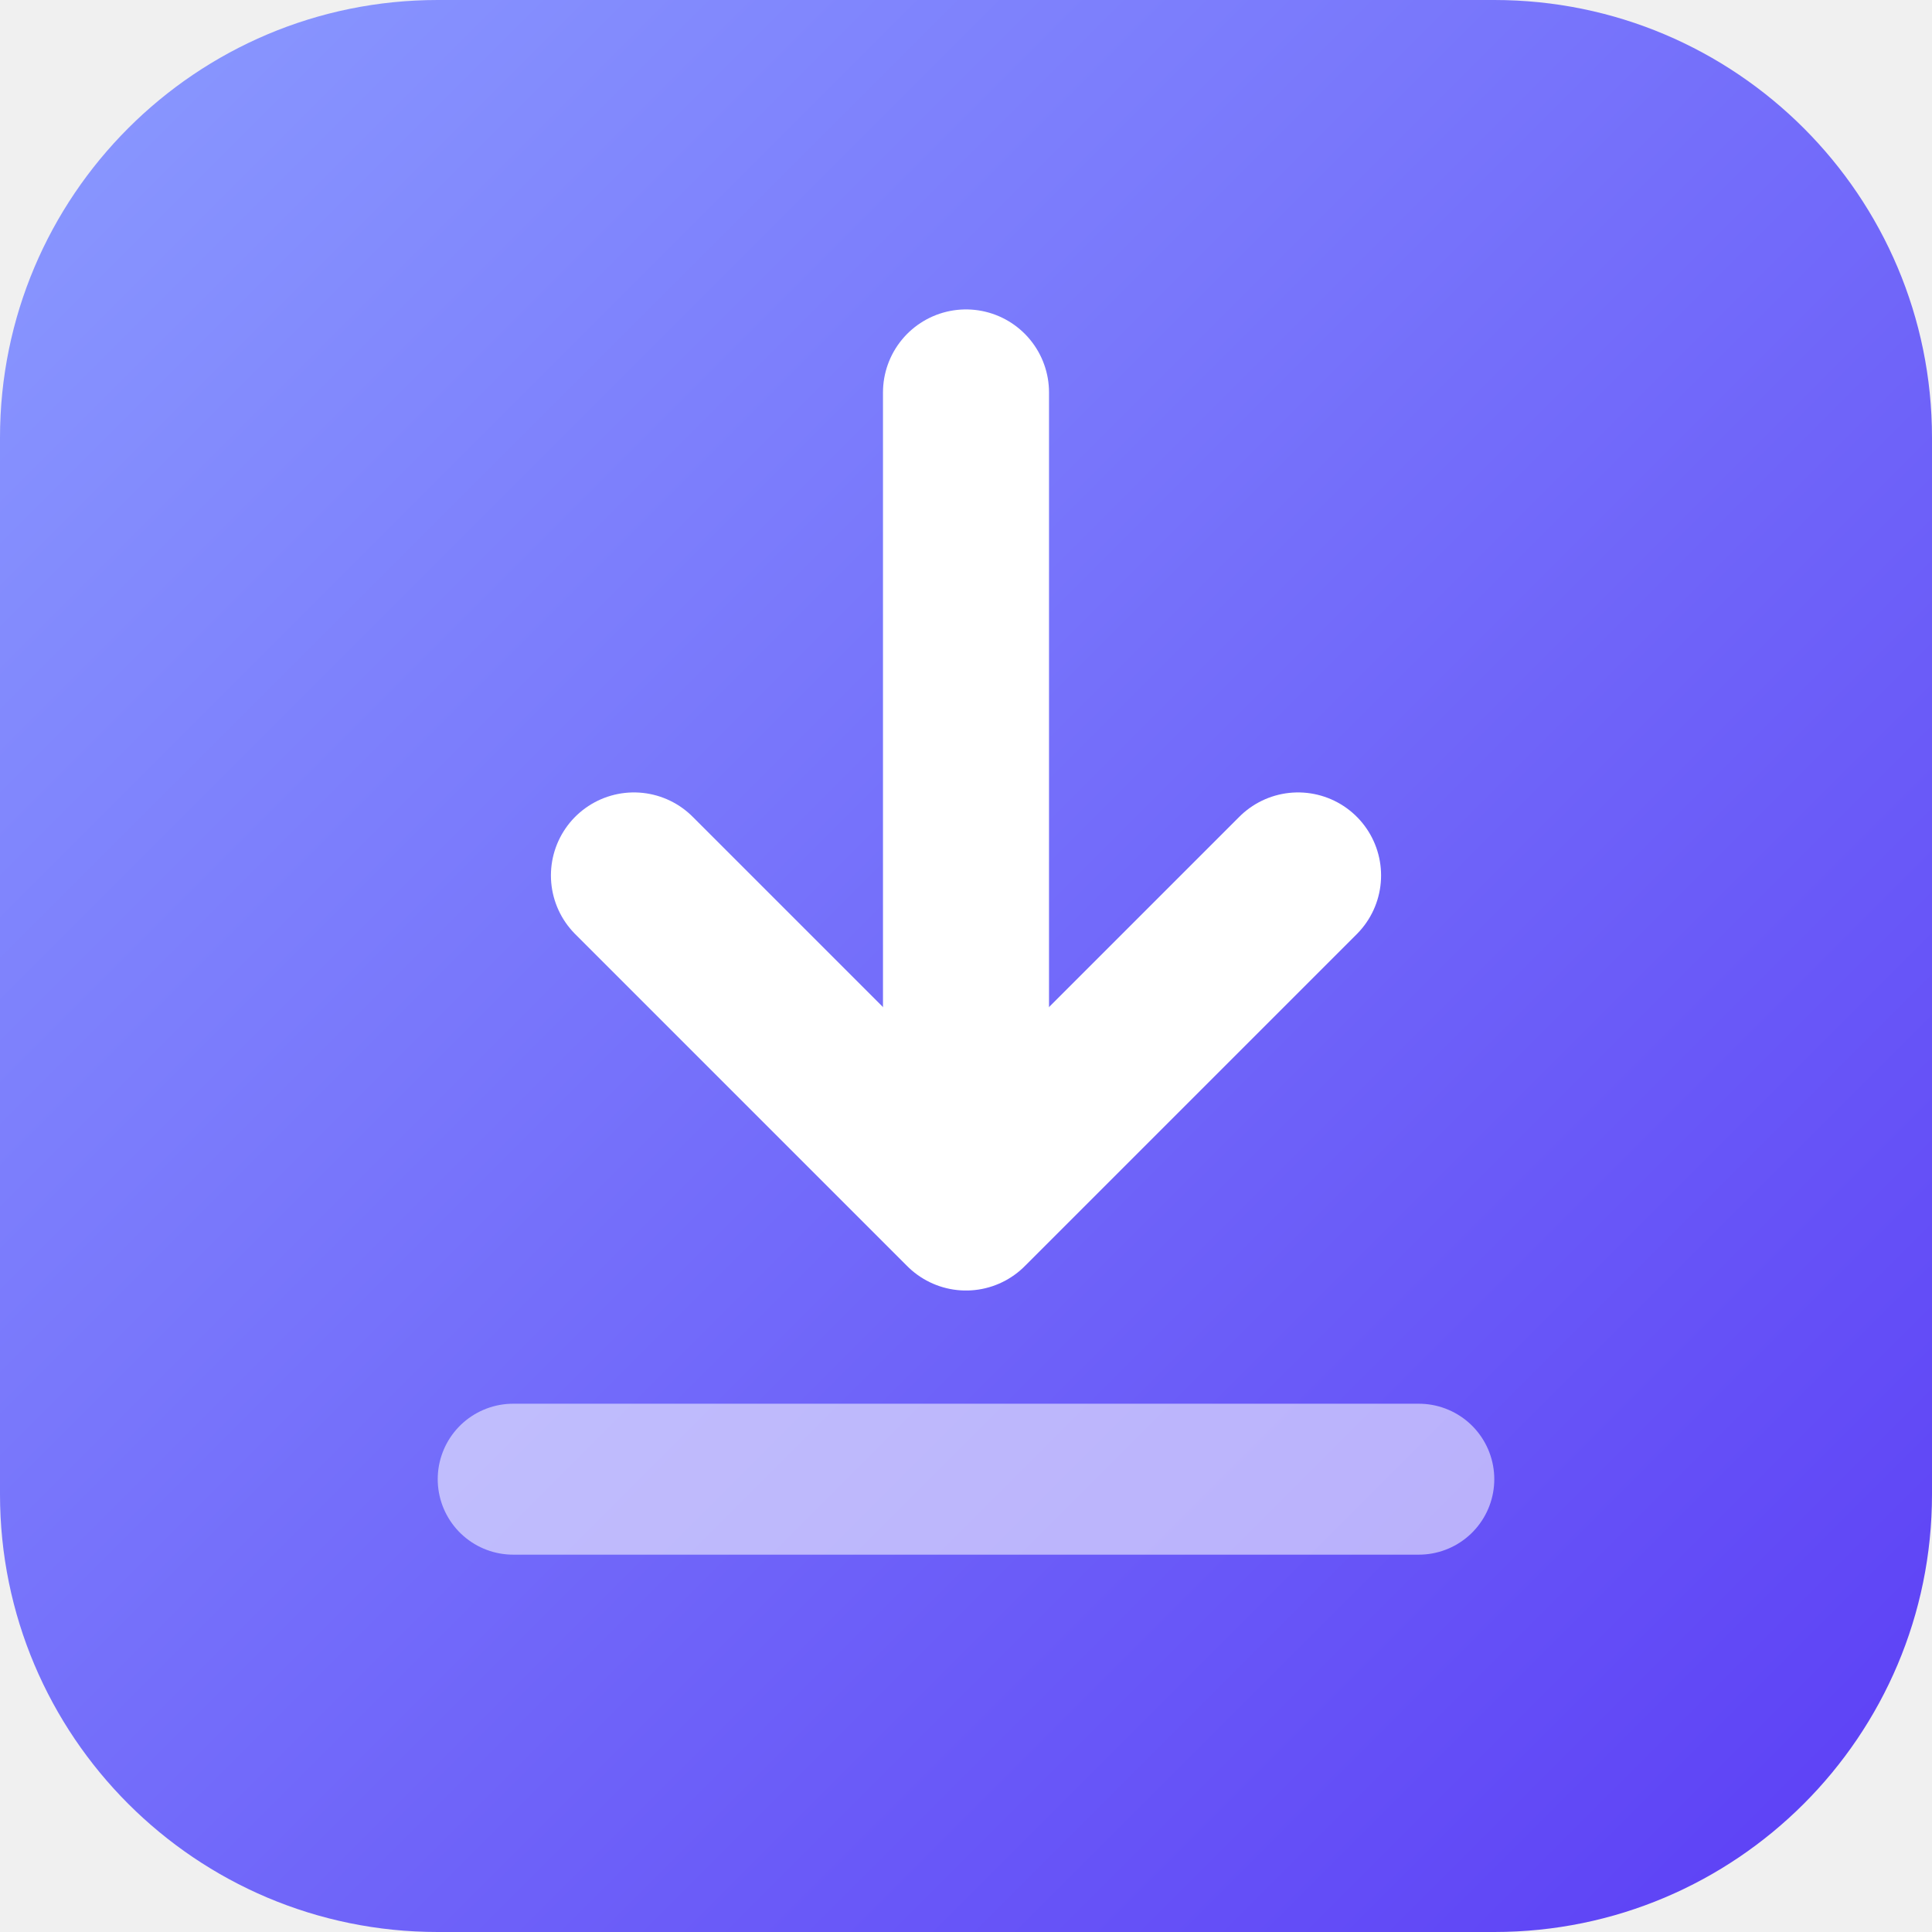
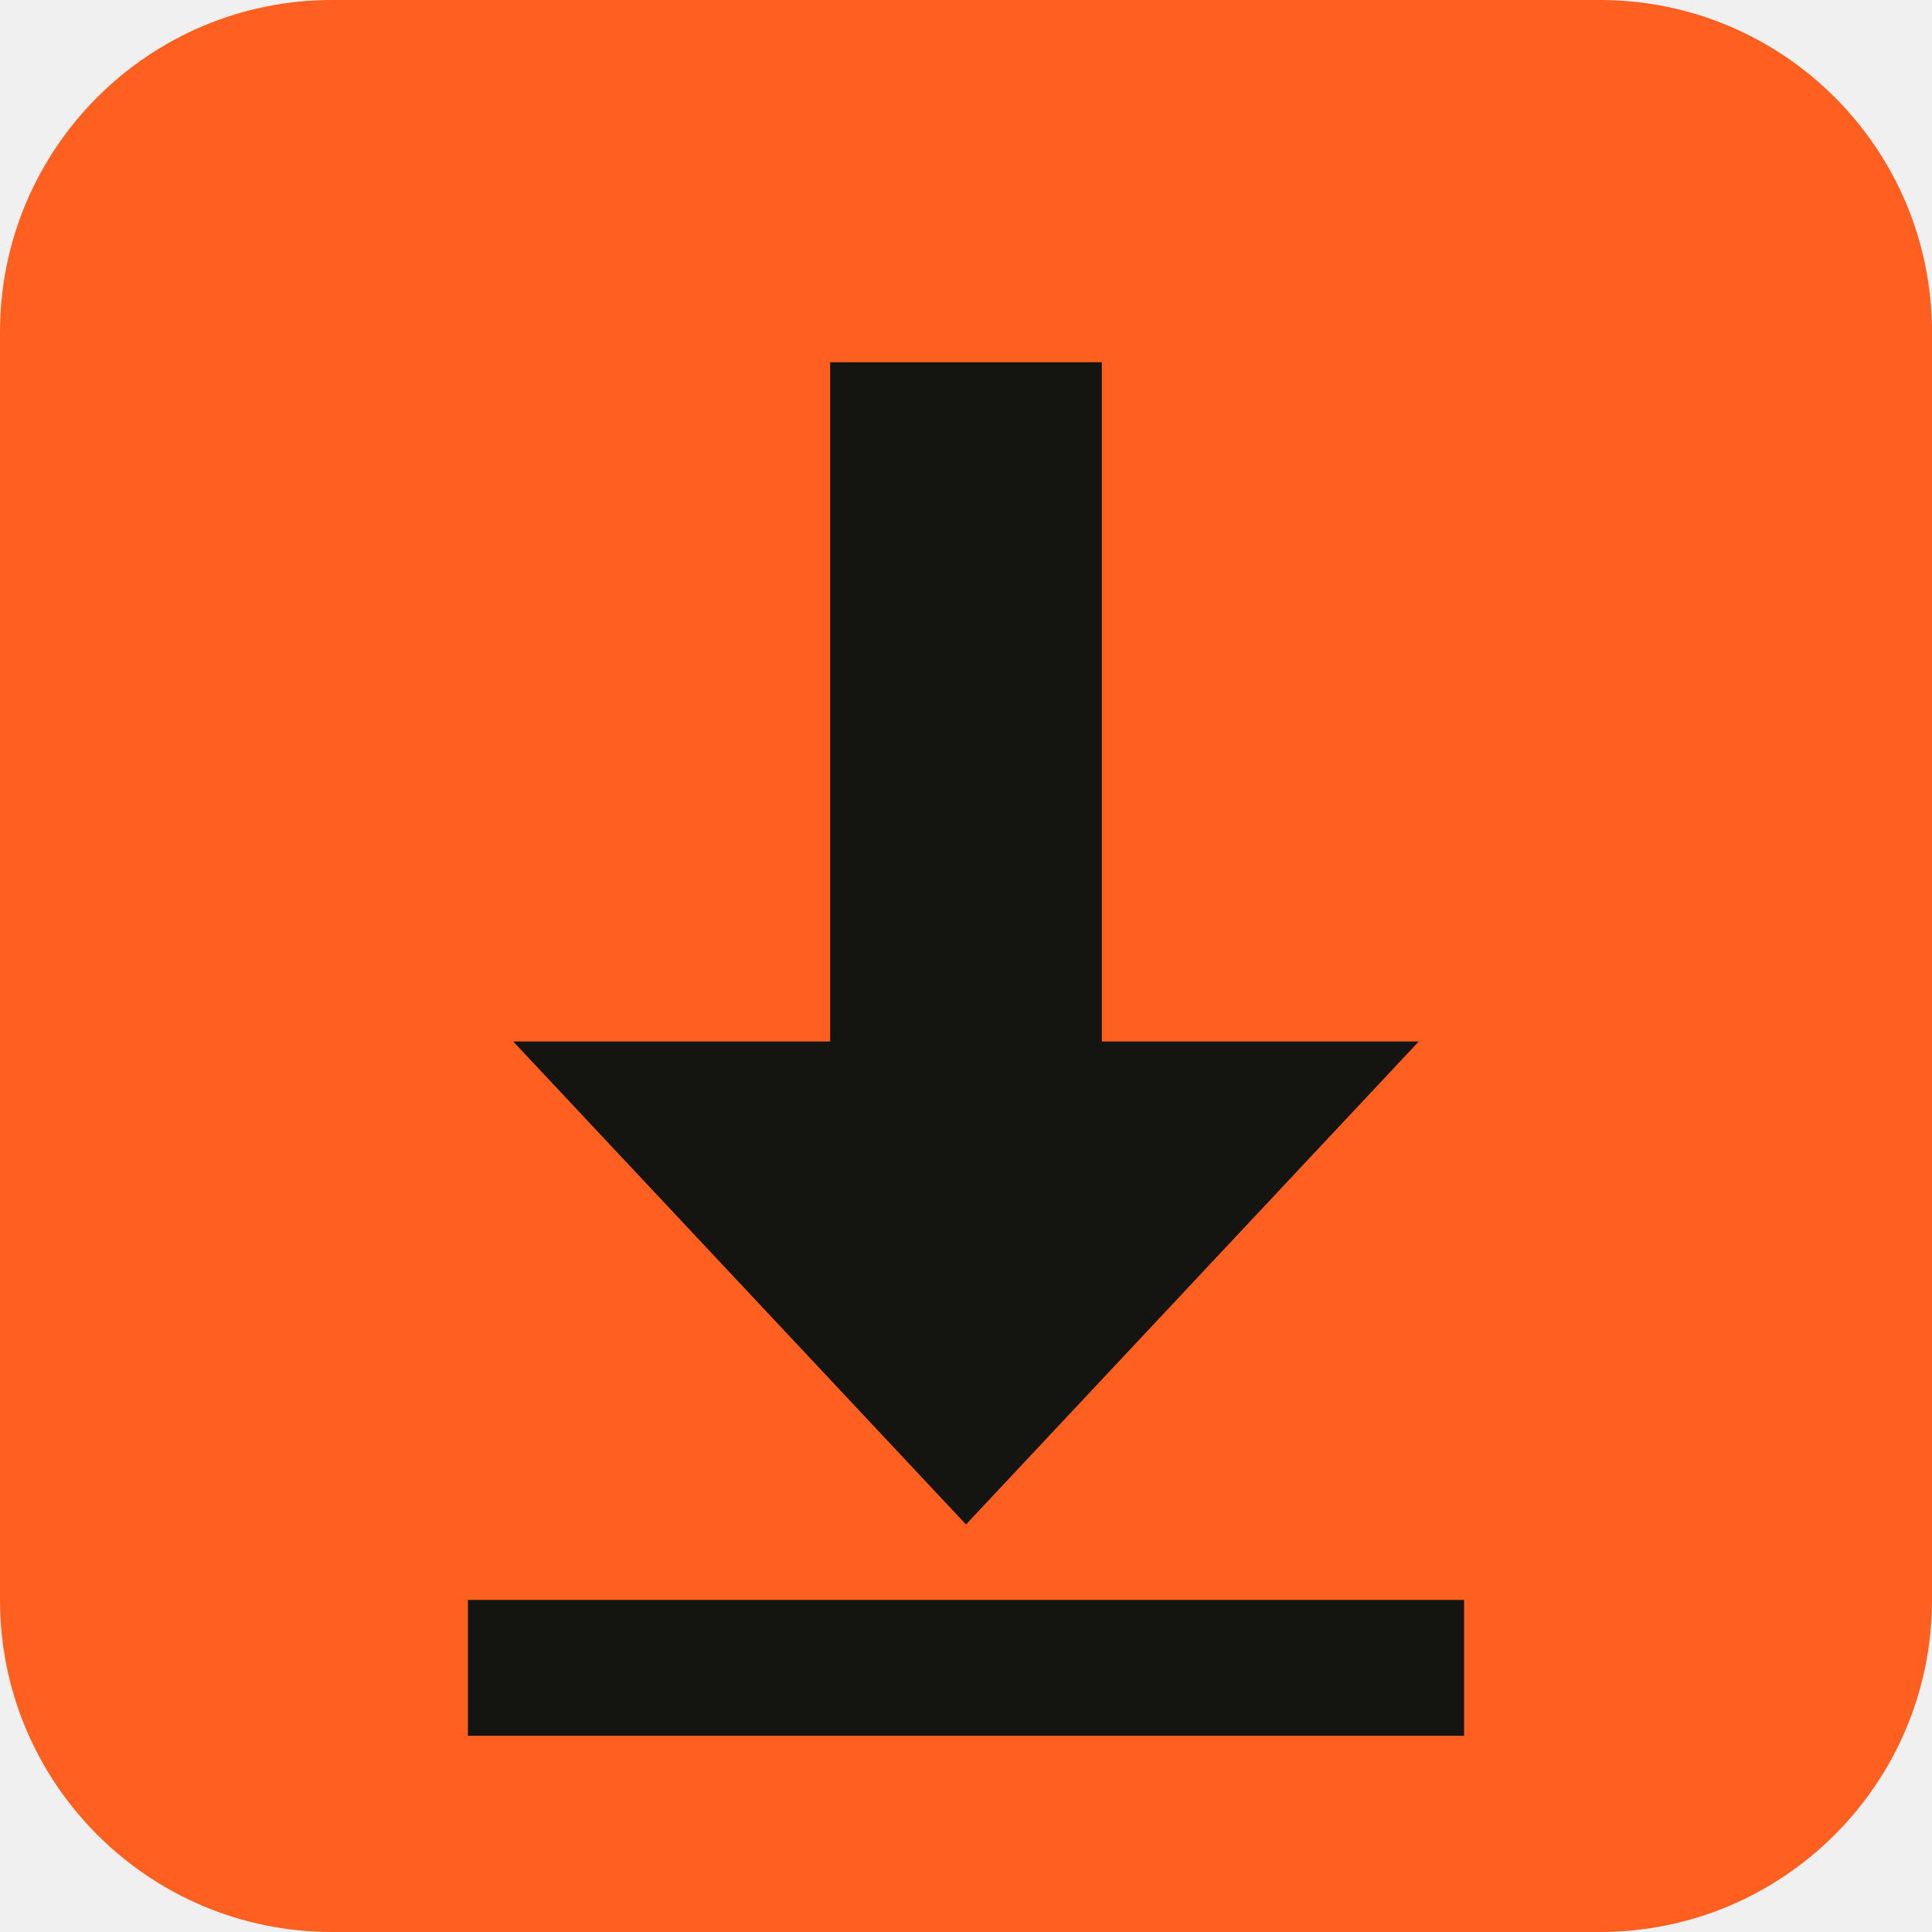
<svg xmlns="http://www.w3.org/2000/svg" viewBox="0 0 256 256">
-   <defs>
-     <linearGradient id="bg" x1="0" y1="0" x2="1" y2="1">
-       <stop offset="0" stop-color="#8b9bff" />
-       <stop offset="1" stop-color="#5b3df5" />
-     </linearGradient>
-   </defs>
-   <rect width="256" height="256" rx="58" fill="url(#bg)" />
-   <path d="M128 52v104" stroke="#fff" stroke-width="22" stroke-linecap="round" />
-   <path d="M84 116l44 44 44-44" fill="none" stroke="#fff" stroke-width="22" stroke-linecap="round" stroke-linejoin="round" />
-   <path d="M68 196h120" stroke="#fff" stroke-opacity=".55" stroke-width="20" stroke-linecap="round" />
+   <rect width="256" height="256" rx="44" fill="#FF5F1F" />
+   <path d="M110 48h36v90h42l-60 64-60-64h42z" fill="#141411" />
+   <rect x="62" y="212" width="132" height="18" fill="#141411" />
</svg>
